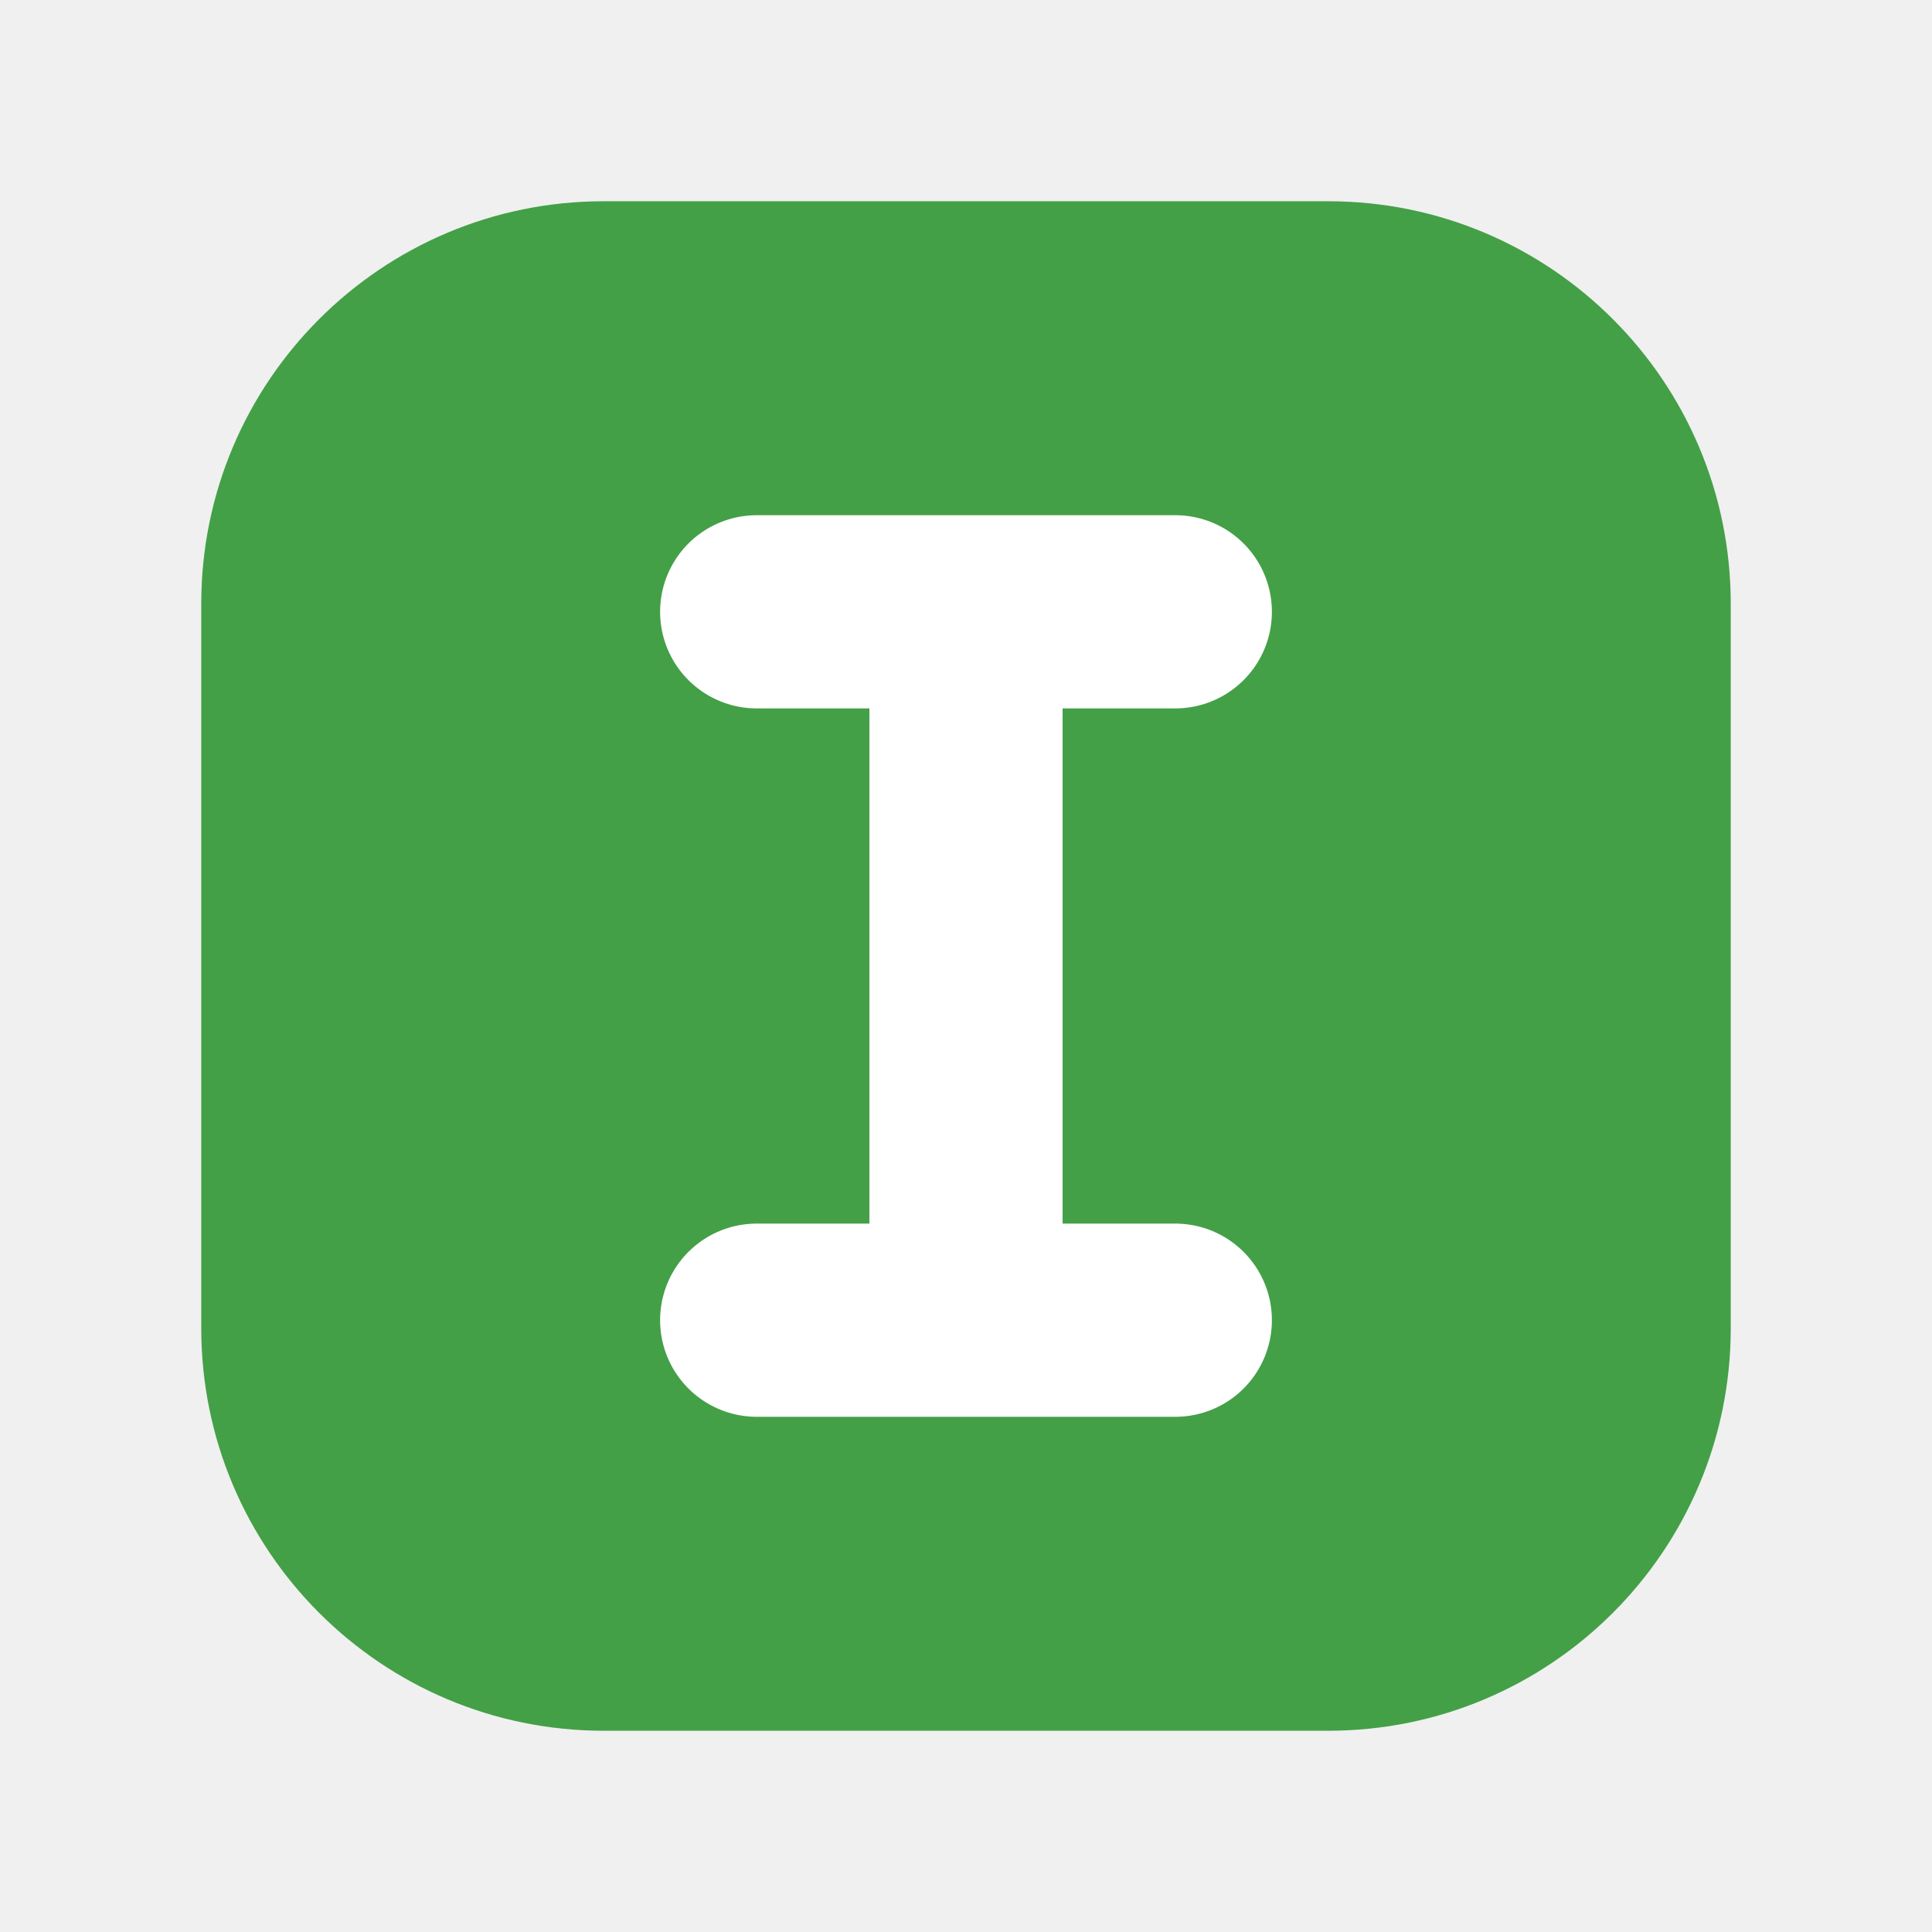
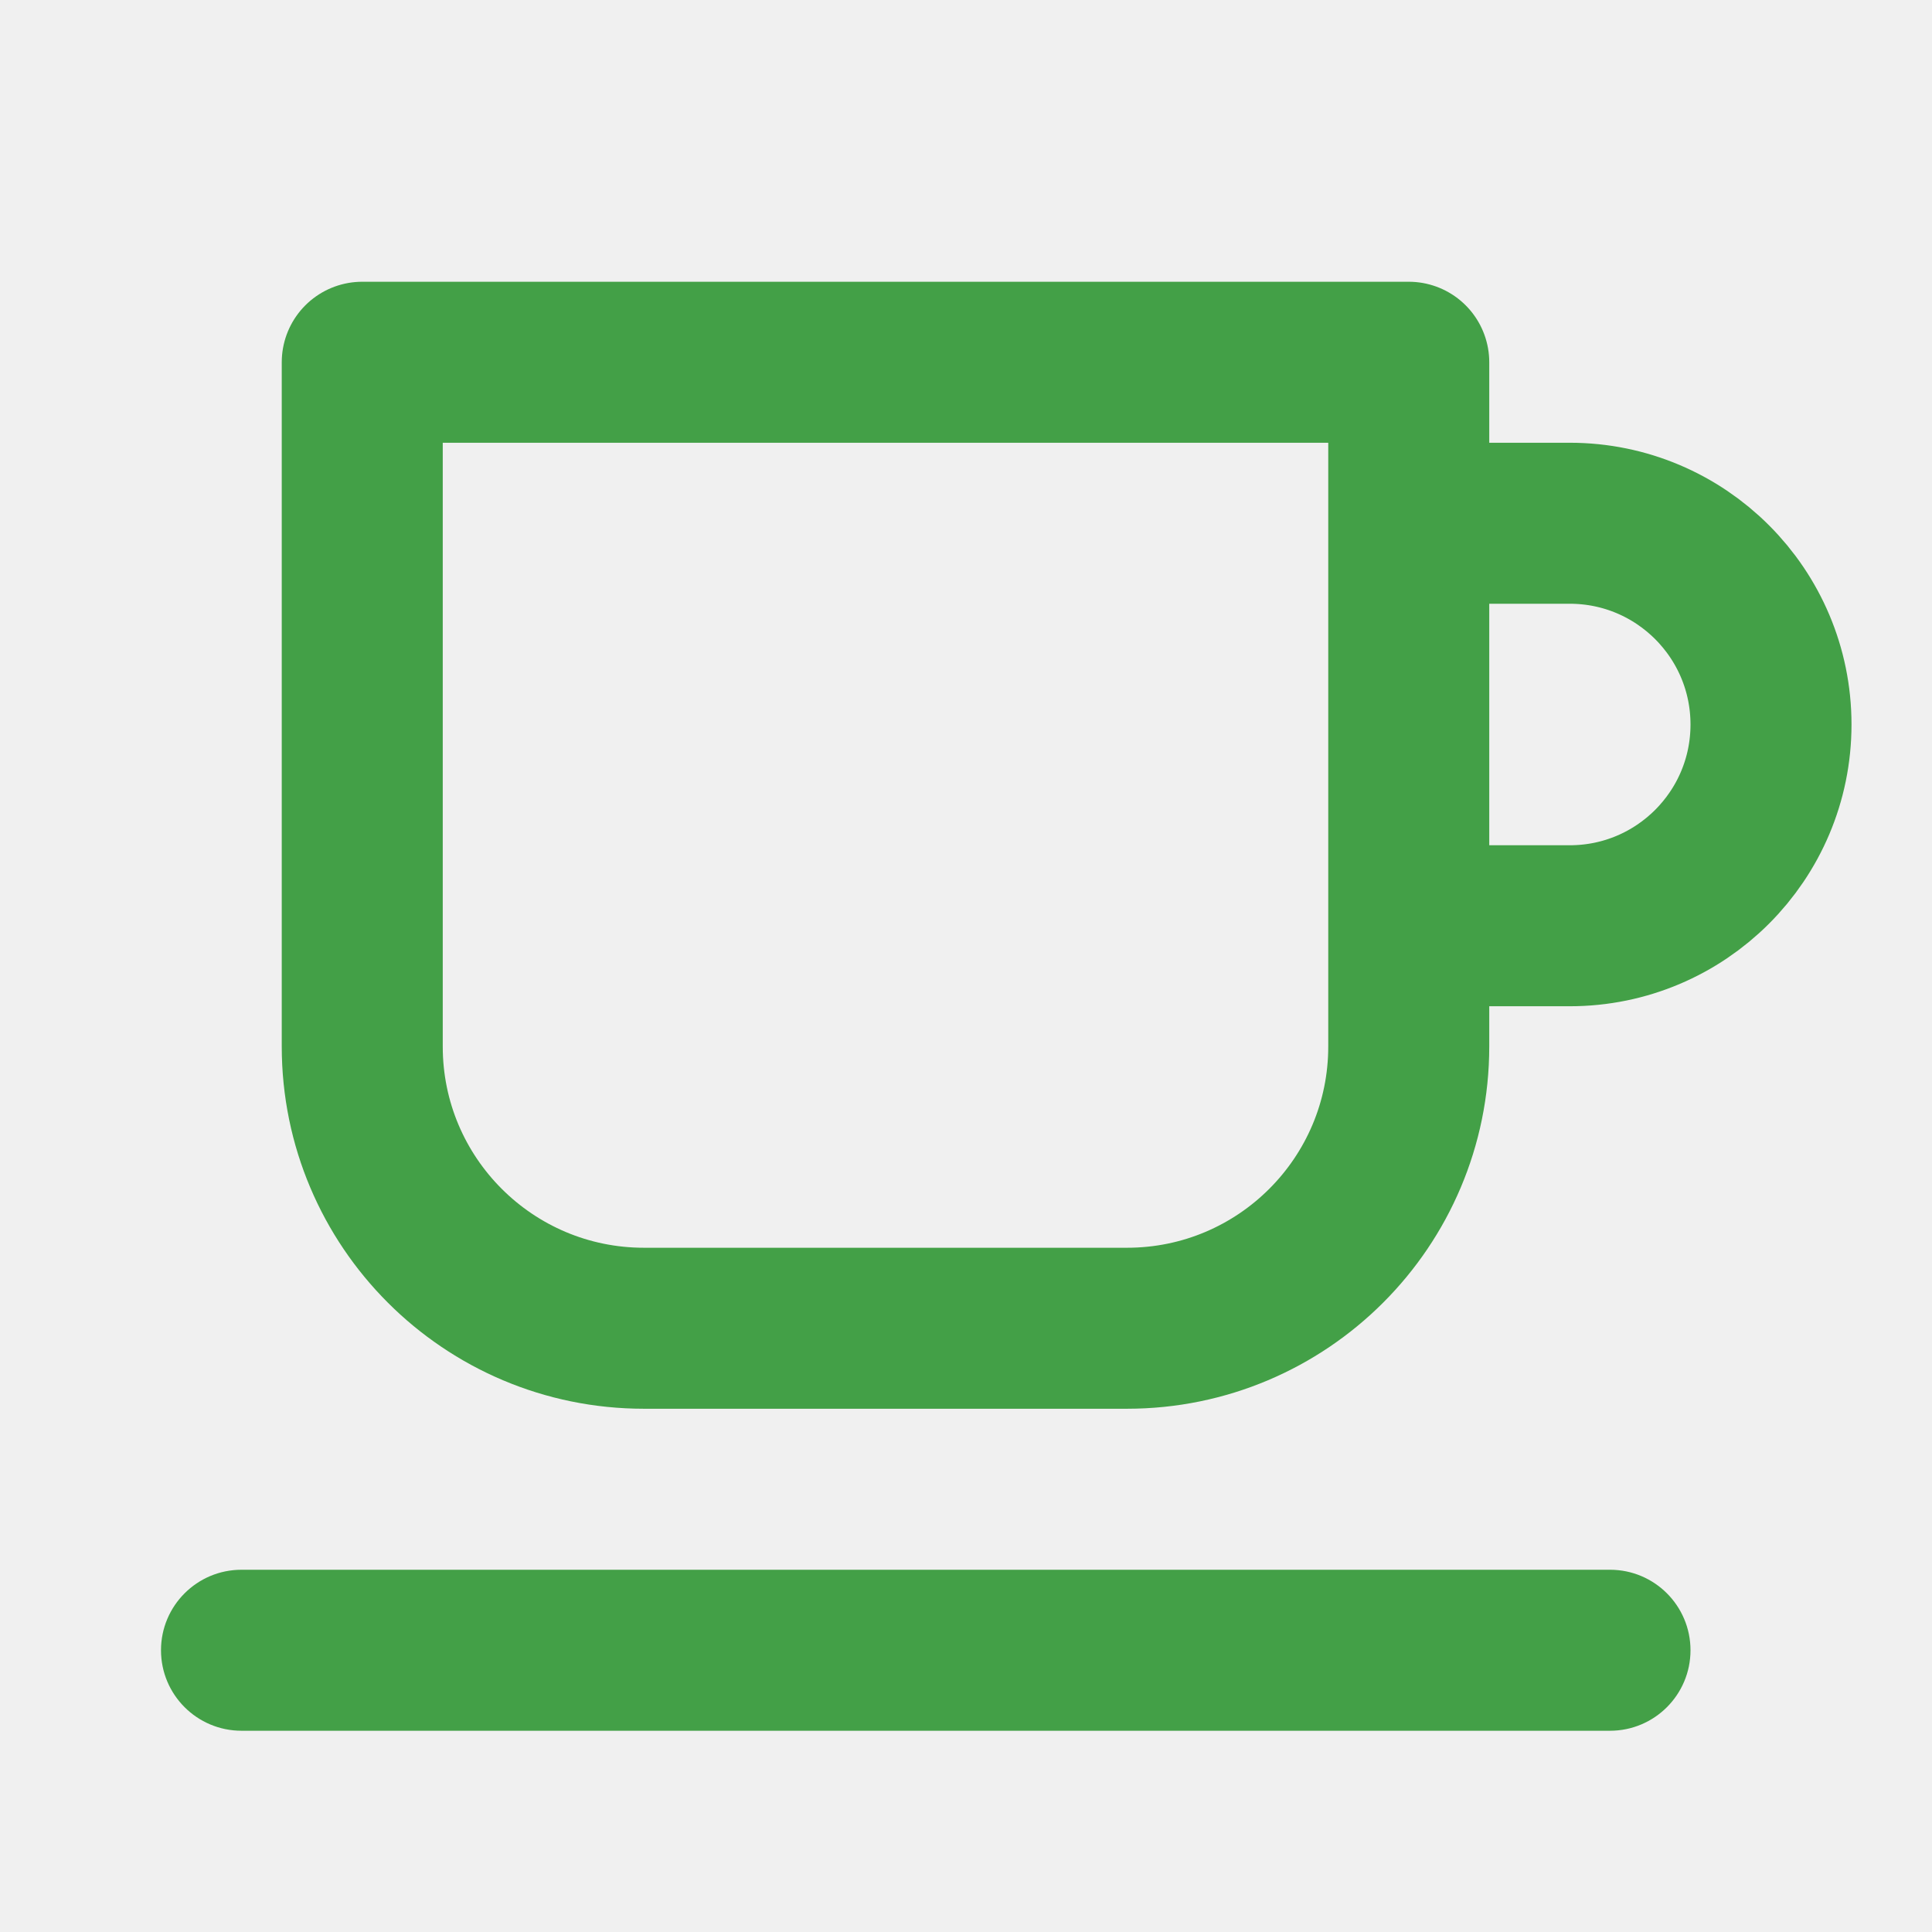
<svg xmlns="http://www.w3.org/2000/svg" viewBox="0 0 24 24" width="16" height="16">
-   <rect x="2.5" y="2.5" width="19" height="19" rx="5" fill="#43a047" />
-   <path d="M12 7.6v8.8M9.4 7.6h5.2M9.4 16.4h5.2" fill="none" stroke="#fff" stroke-width="2.4" stroke-linecap="round" stroke-linejoin="round" />
+   <path d="M4.5 4.5h13V13a3.5 3.5 0 0 1-3.5 3.5H8A3.5 3.5 0 0 1 4.5 13z" fill="none" stroke="#43a047" stroke-width="2" stroke-linejoin="round" />
+   <path d="M18.5 6.5h1a2.5 2.5 0 0 1 0 5h-1" fill="none" stroke="#43a047" stroke-width="2" stroke-linecap="round" />
+   <rect x="2" y="19.5" width="19" height="2" rx="1" fill="#43a047" />
</svg>
